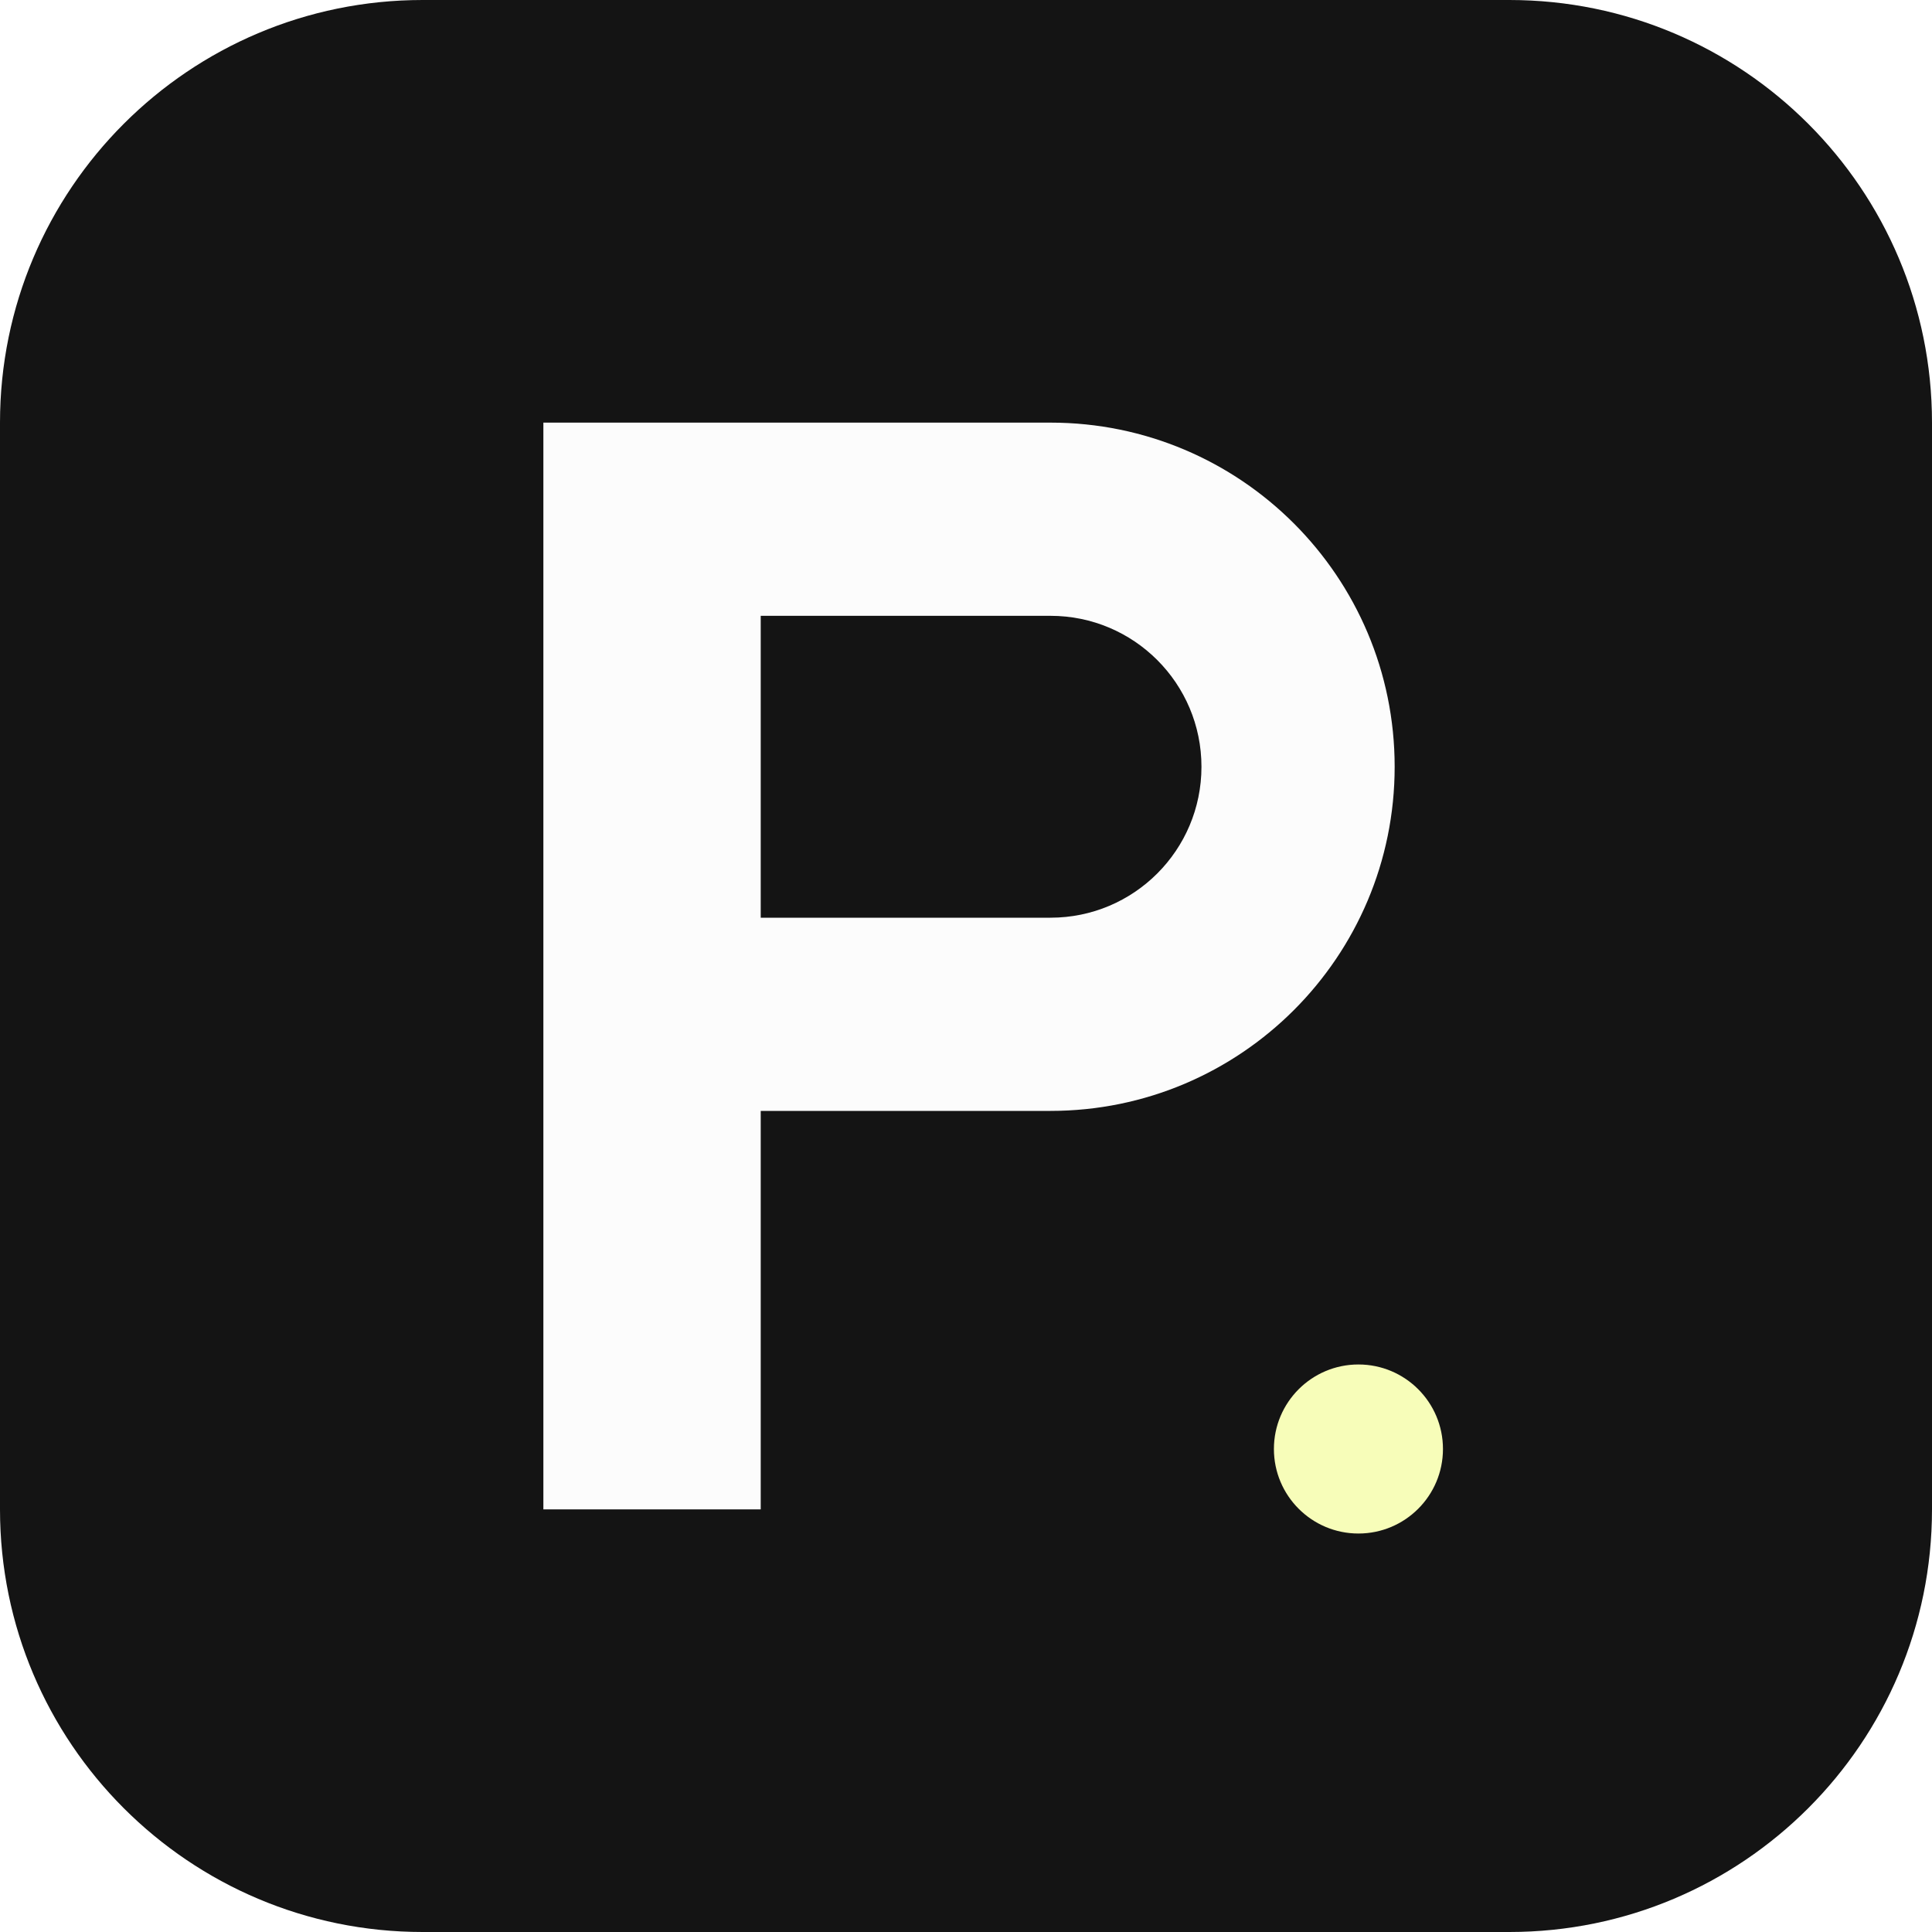
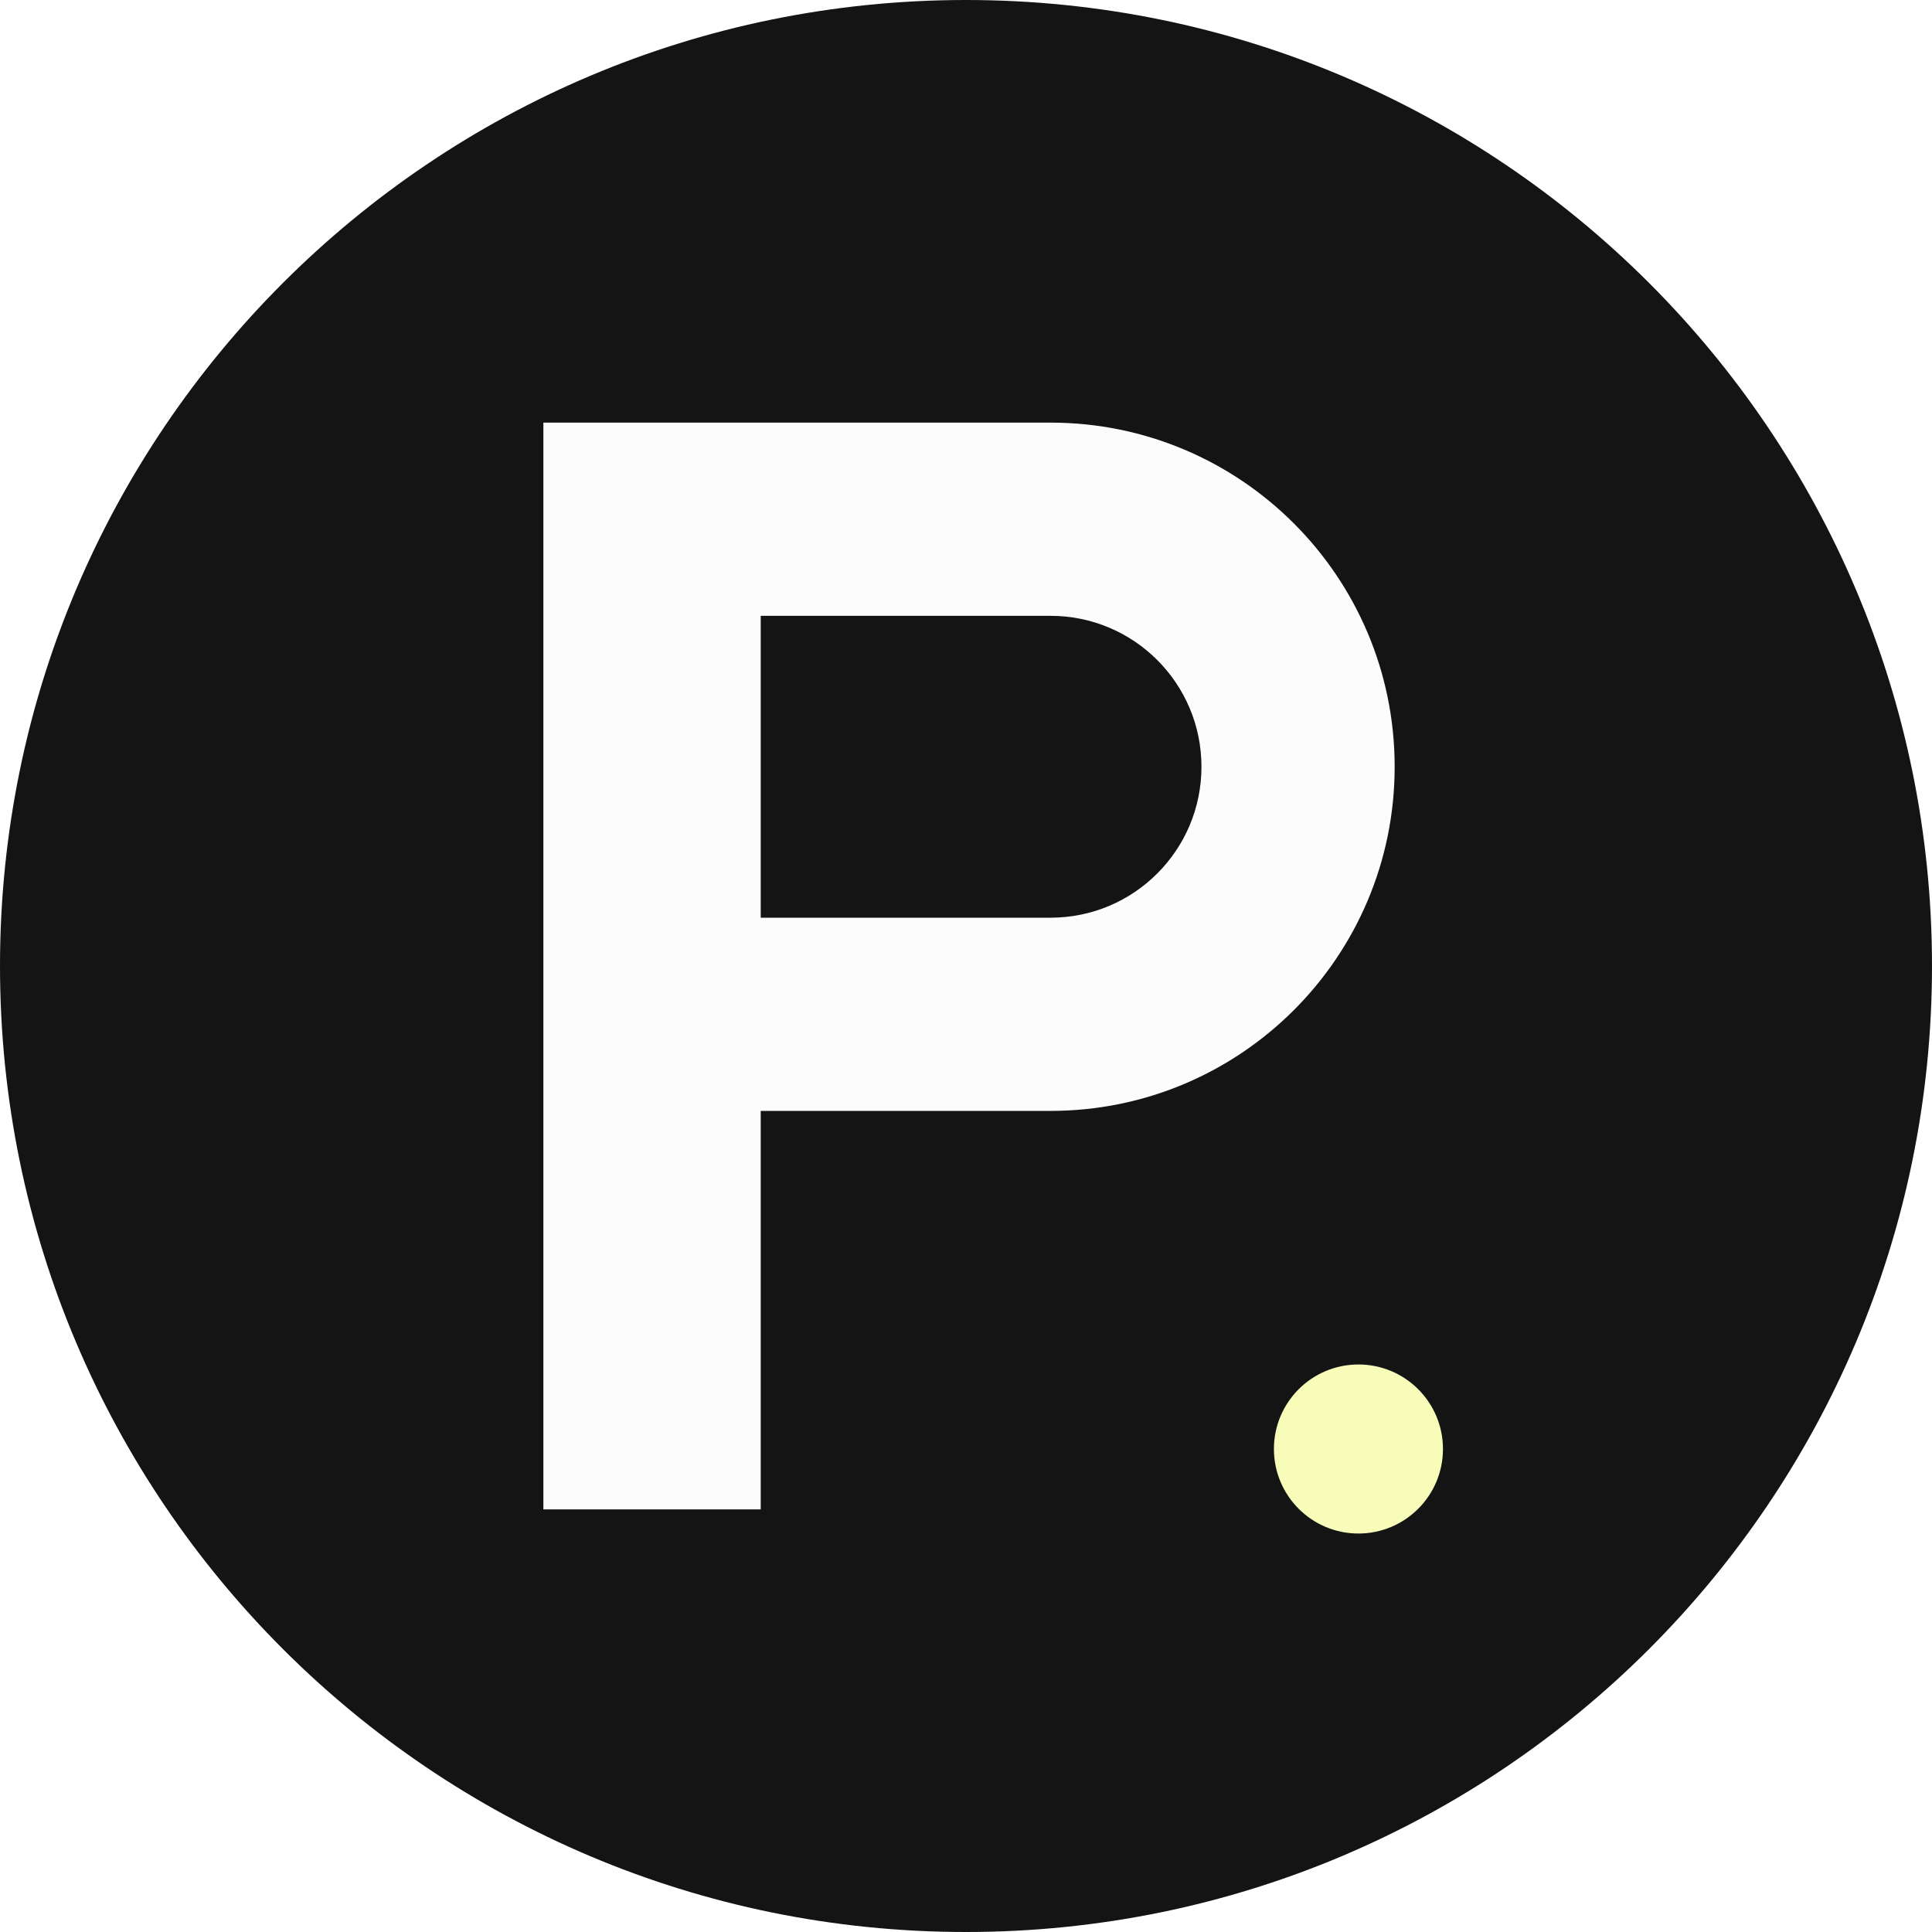
<svg xmlns="http://www.w3.org/2000/svg" viewBox="0 0 32 32">
-   <rect width="32" height="32" rx="7" fill="#141414" />
+   <circle cx="16" cy="16" r="16" fill="#141414" />
  <path d="M 9 7            L 9 25            L 12.6 25            L 12.6 18.4            L 17.4 18.4            A 5.7 5.7 0 0 0 17.4 7            Z            M 12.6 10.2            L 17.4 10.2            A 2.5 2.5 0 0 1 17.4 15.2            L 12.6 15.2            Z" fill="#fcfcfc" />
  <circle cx="22.5" cy="24" r="1.4" fill="#f7fdb9" />
</svg>
